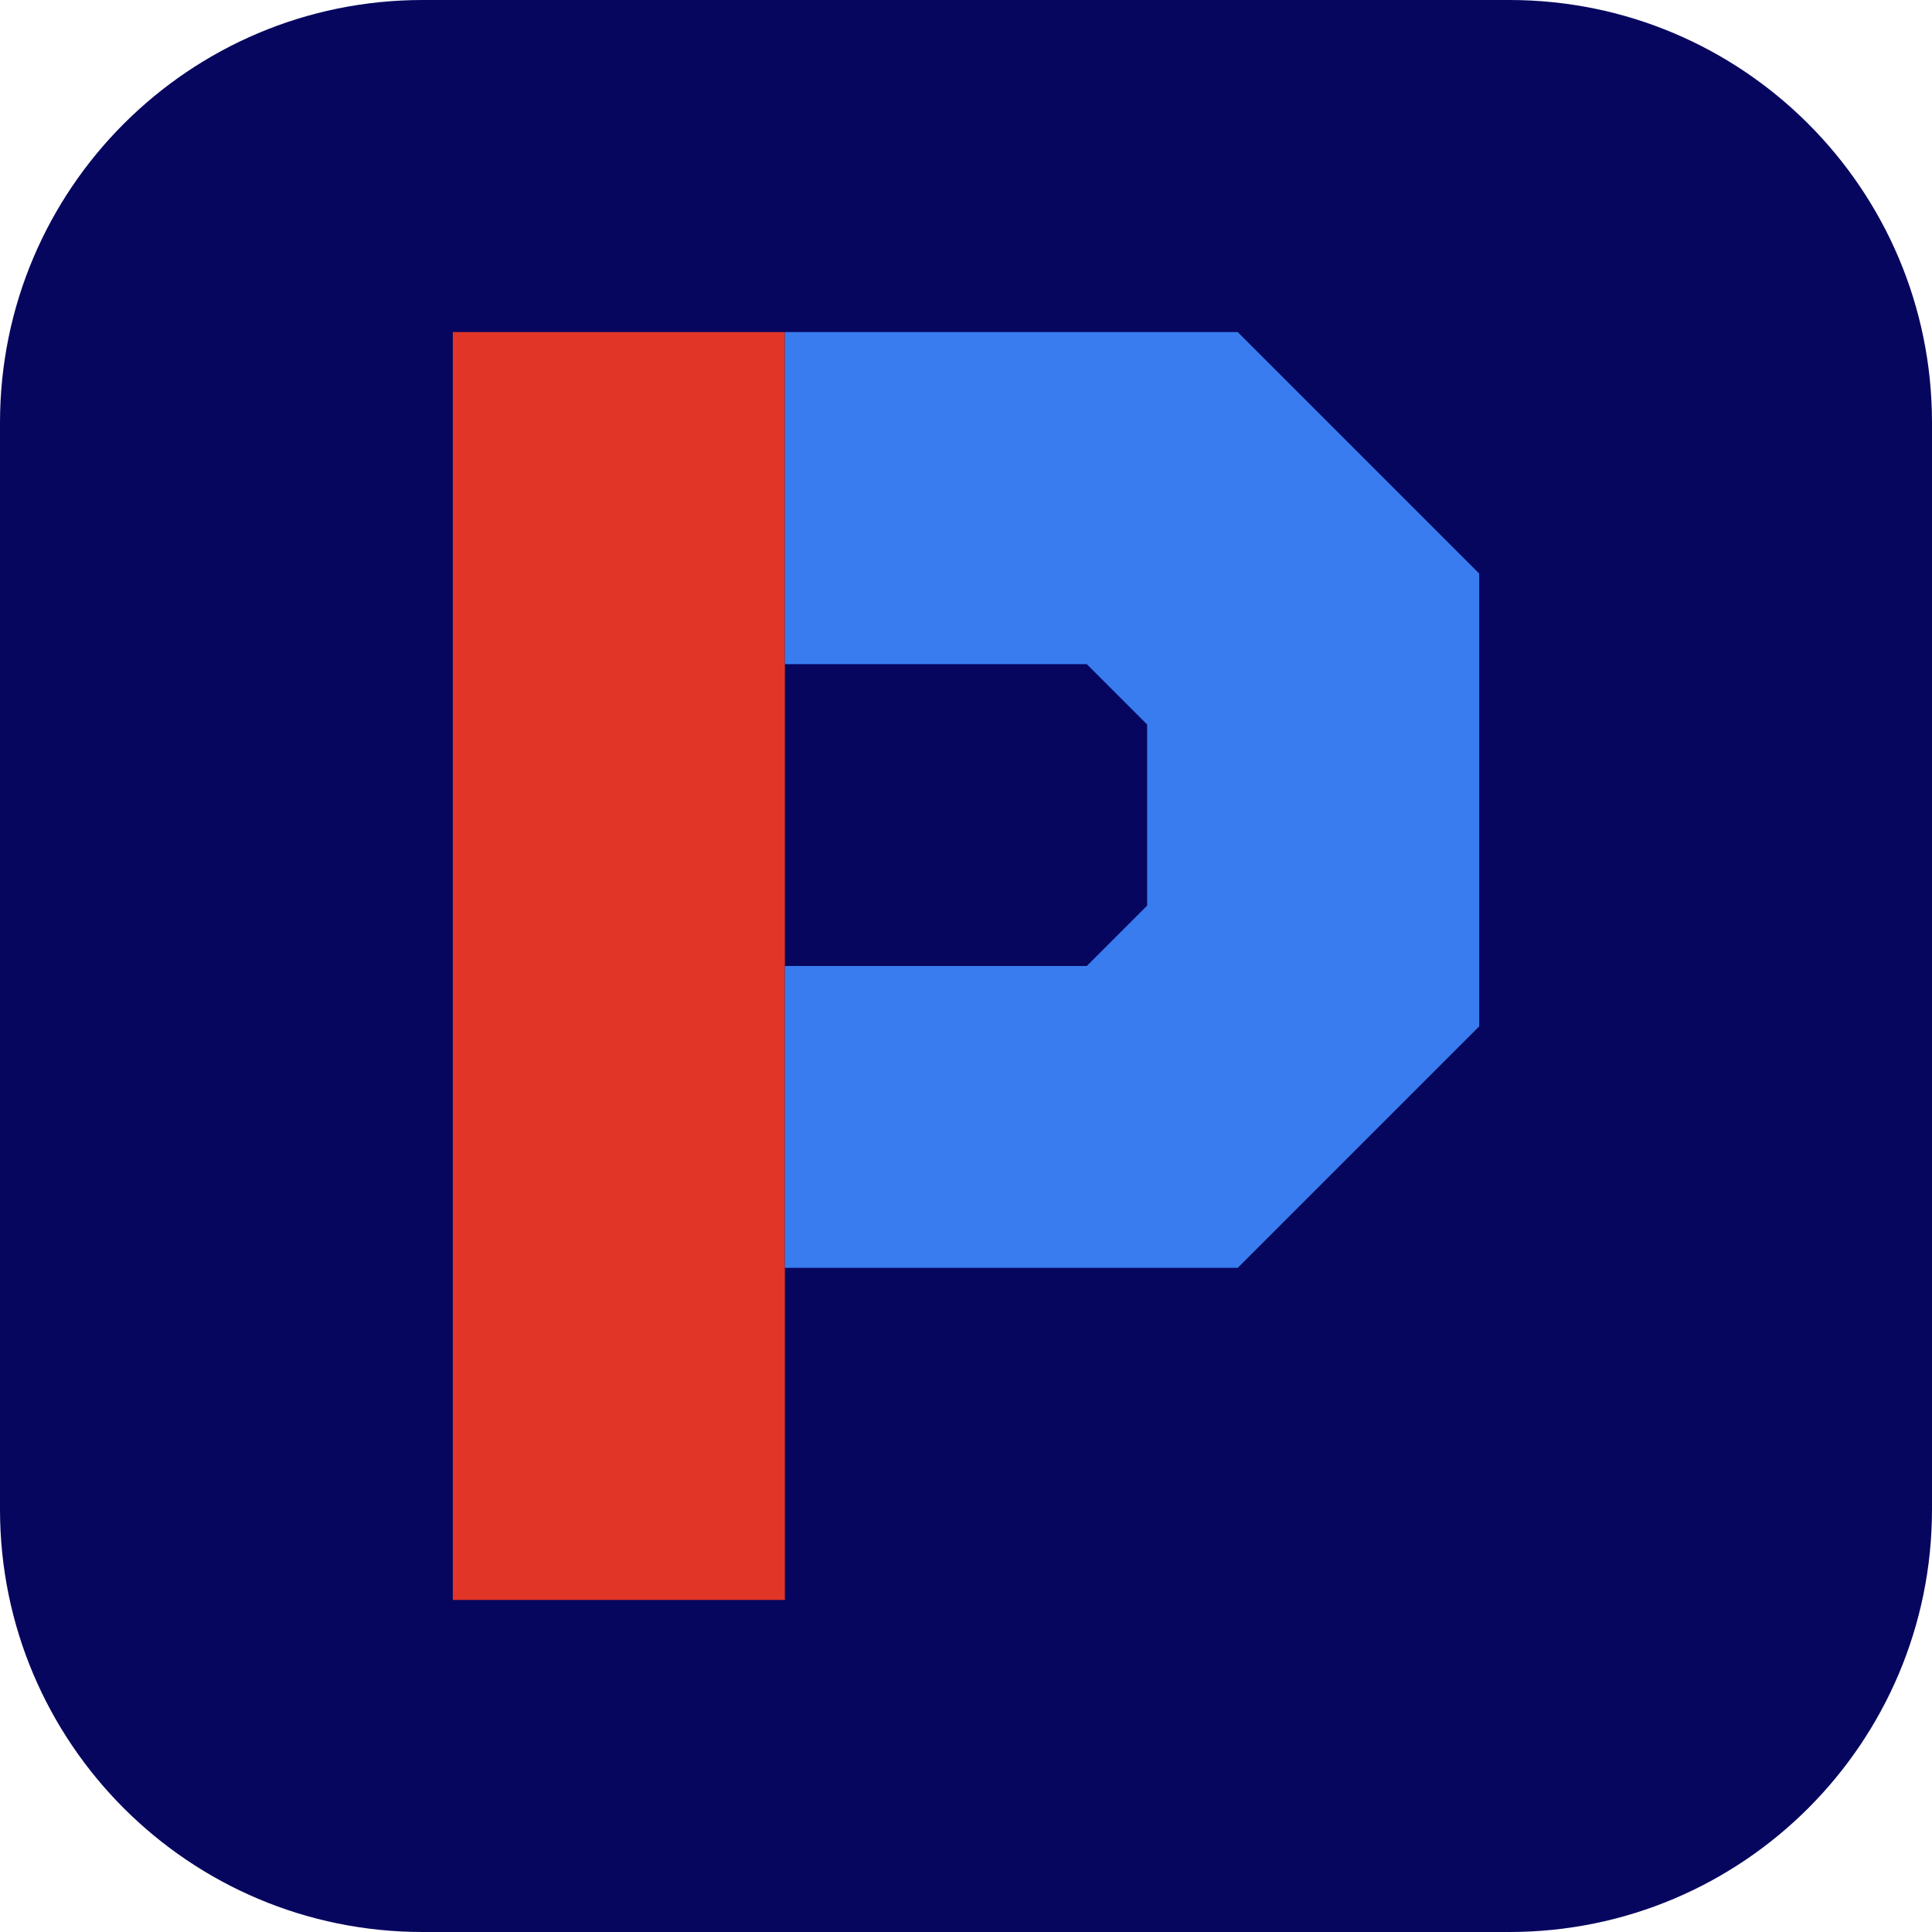
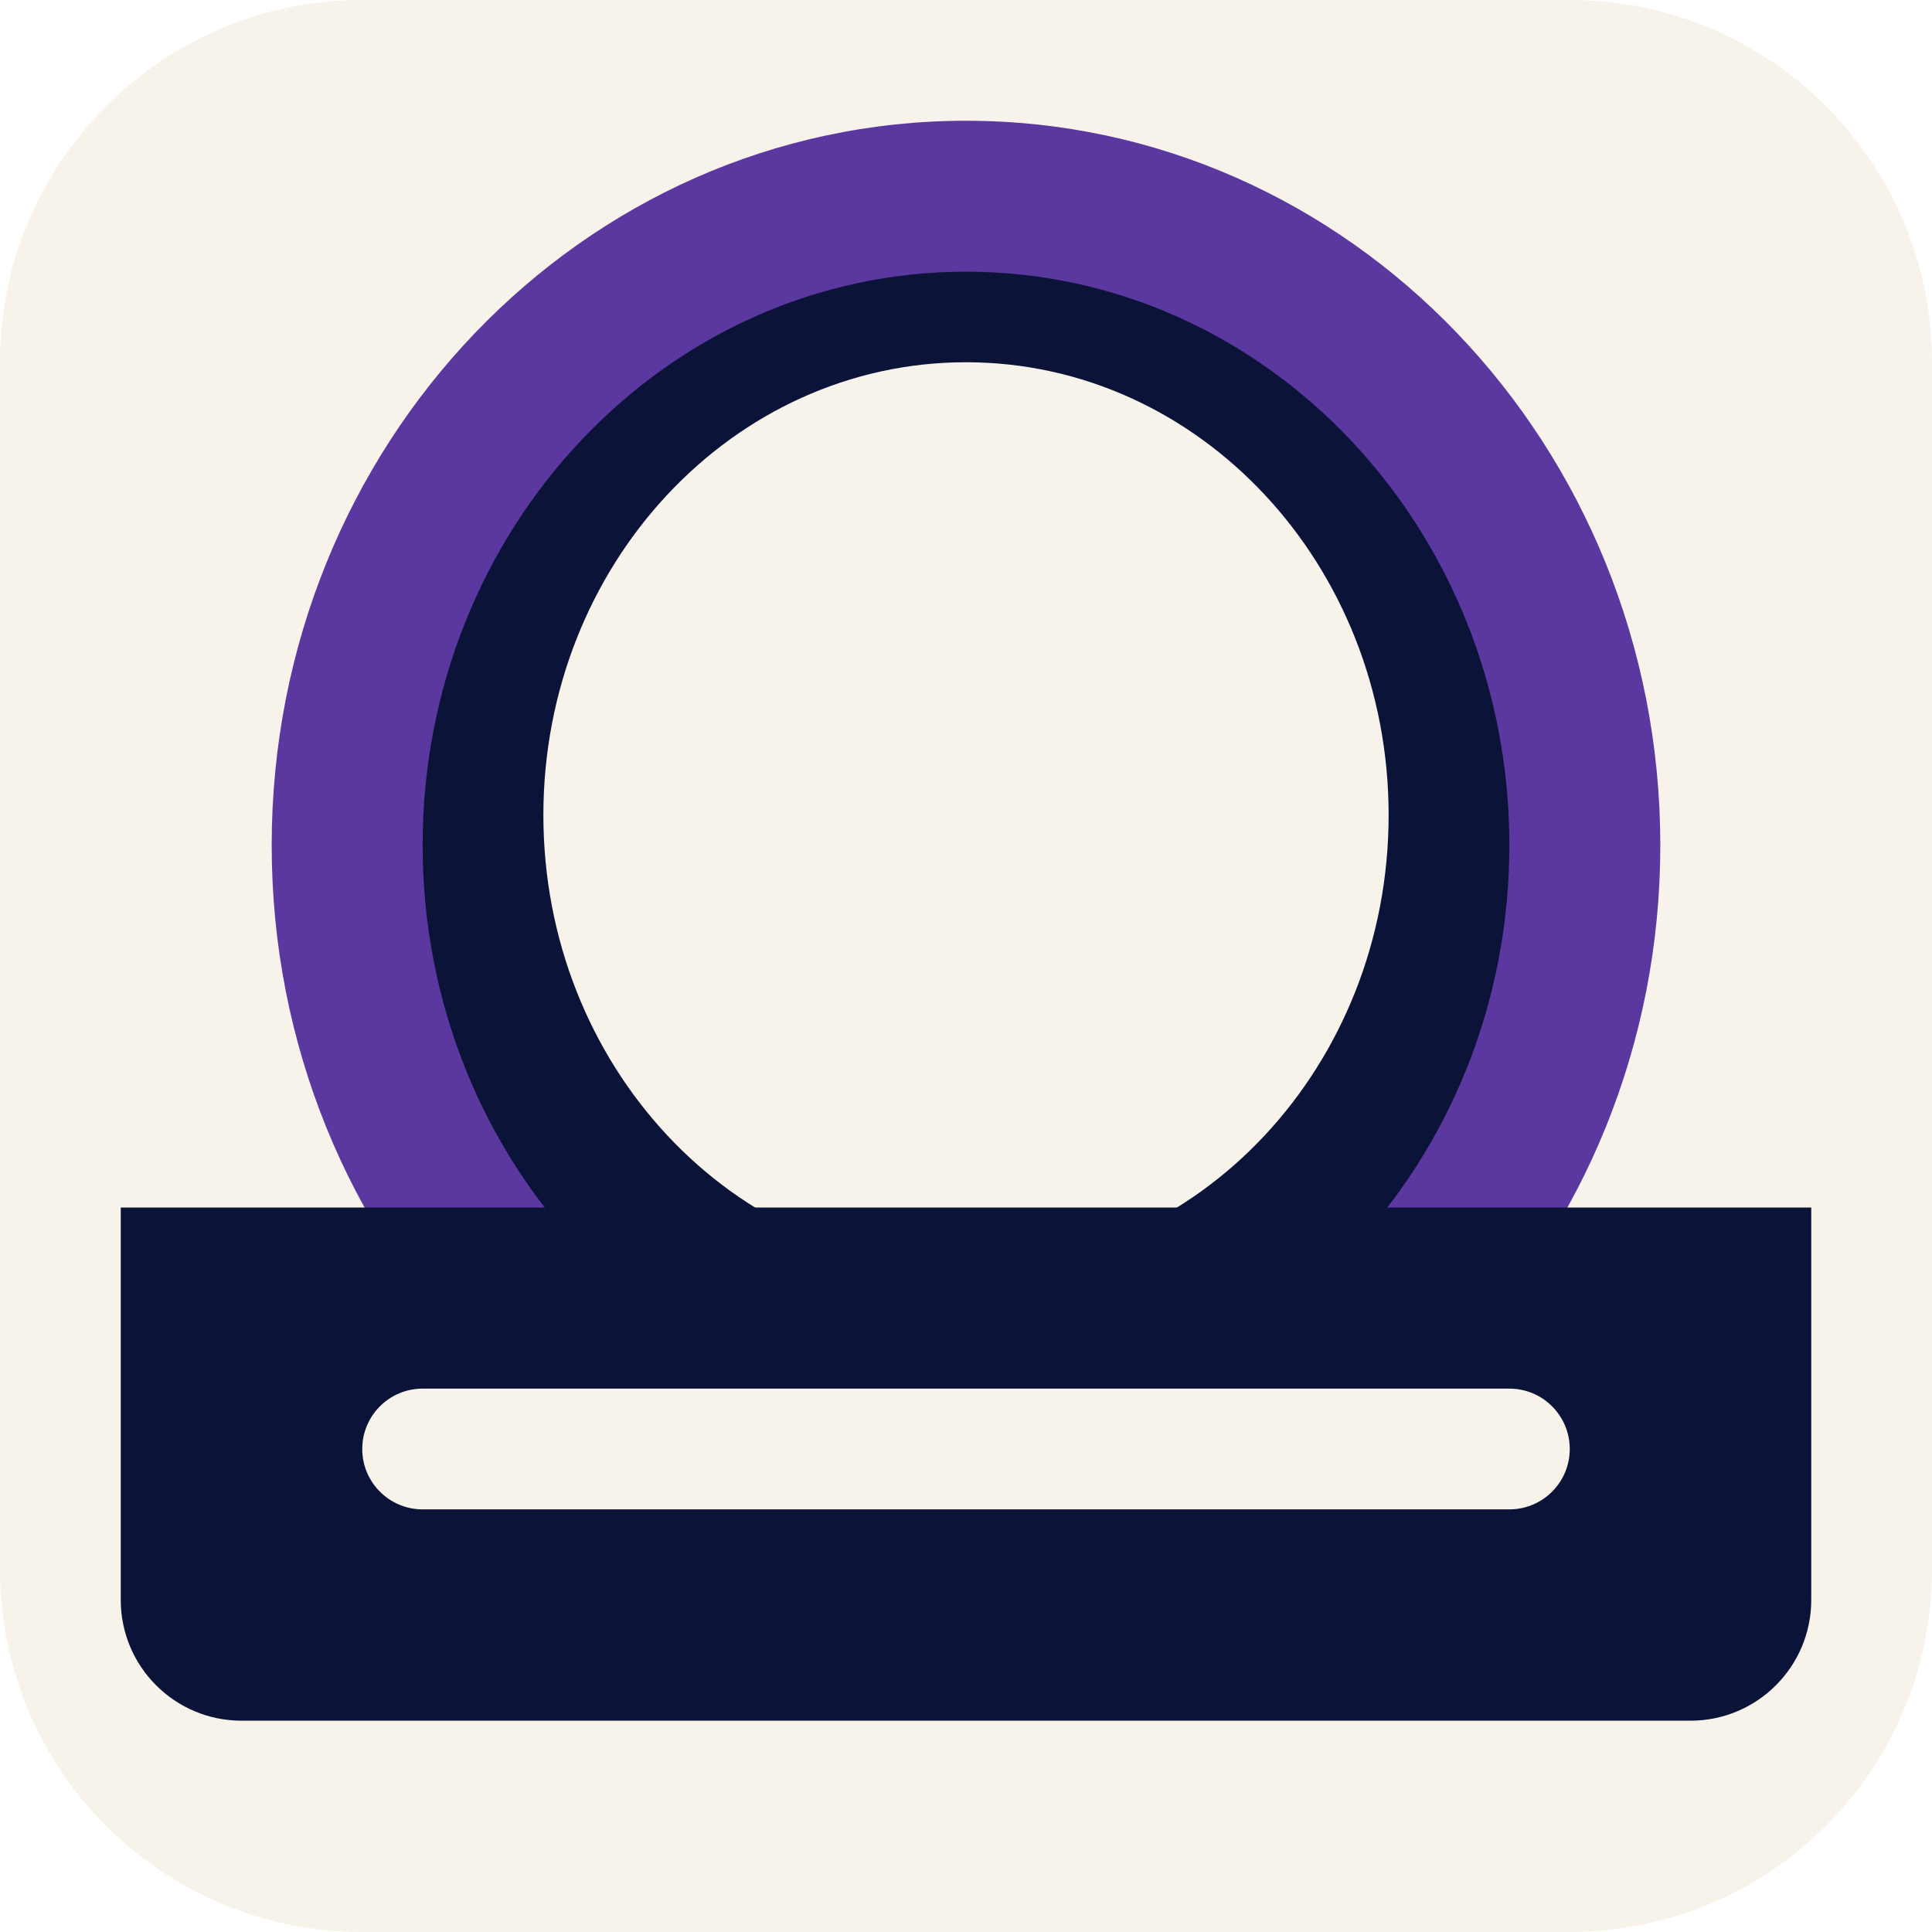
<svg xmlns="http://www.w3.org/2000/svg" viewBox="0 0 64 64">
-   <rect width="64" height="64" rx="14" fill="#07065F" />
-   <path d="M15 11h11v42H15z" fill="#E13527" />
-   <path d="M26 11h15l8 8v15l-8 8H26V11zm0 11v10h10l2-2v-6l-2-2H26z" fill="#397CEF" fill-rule="evenodd" />
+   <rect width="64" height="64" rx="12" fill="#F7F3EA" />
+   <ellipse cx="32" cy="28" rx="23" ry="24" fill="#5B37A0" />
+   <ellipse cx="32" cy="28" rx="18" ry="19" fill="#0C1338" />
+   <ellipse cx="32" cy="27" rx="14" ry="15" fill="#F7F3EA" />
+   <path d="M4 40h56v13a4 4 0 0 1-4 4H8a4 4 0 0 1-4-4z" fill="#0C1338" />
+   <rect x="12" y="46" width="40" height="4" rx="2" fill="#F7F3EA" />
</svg>
